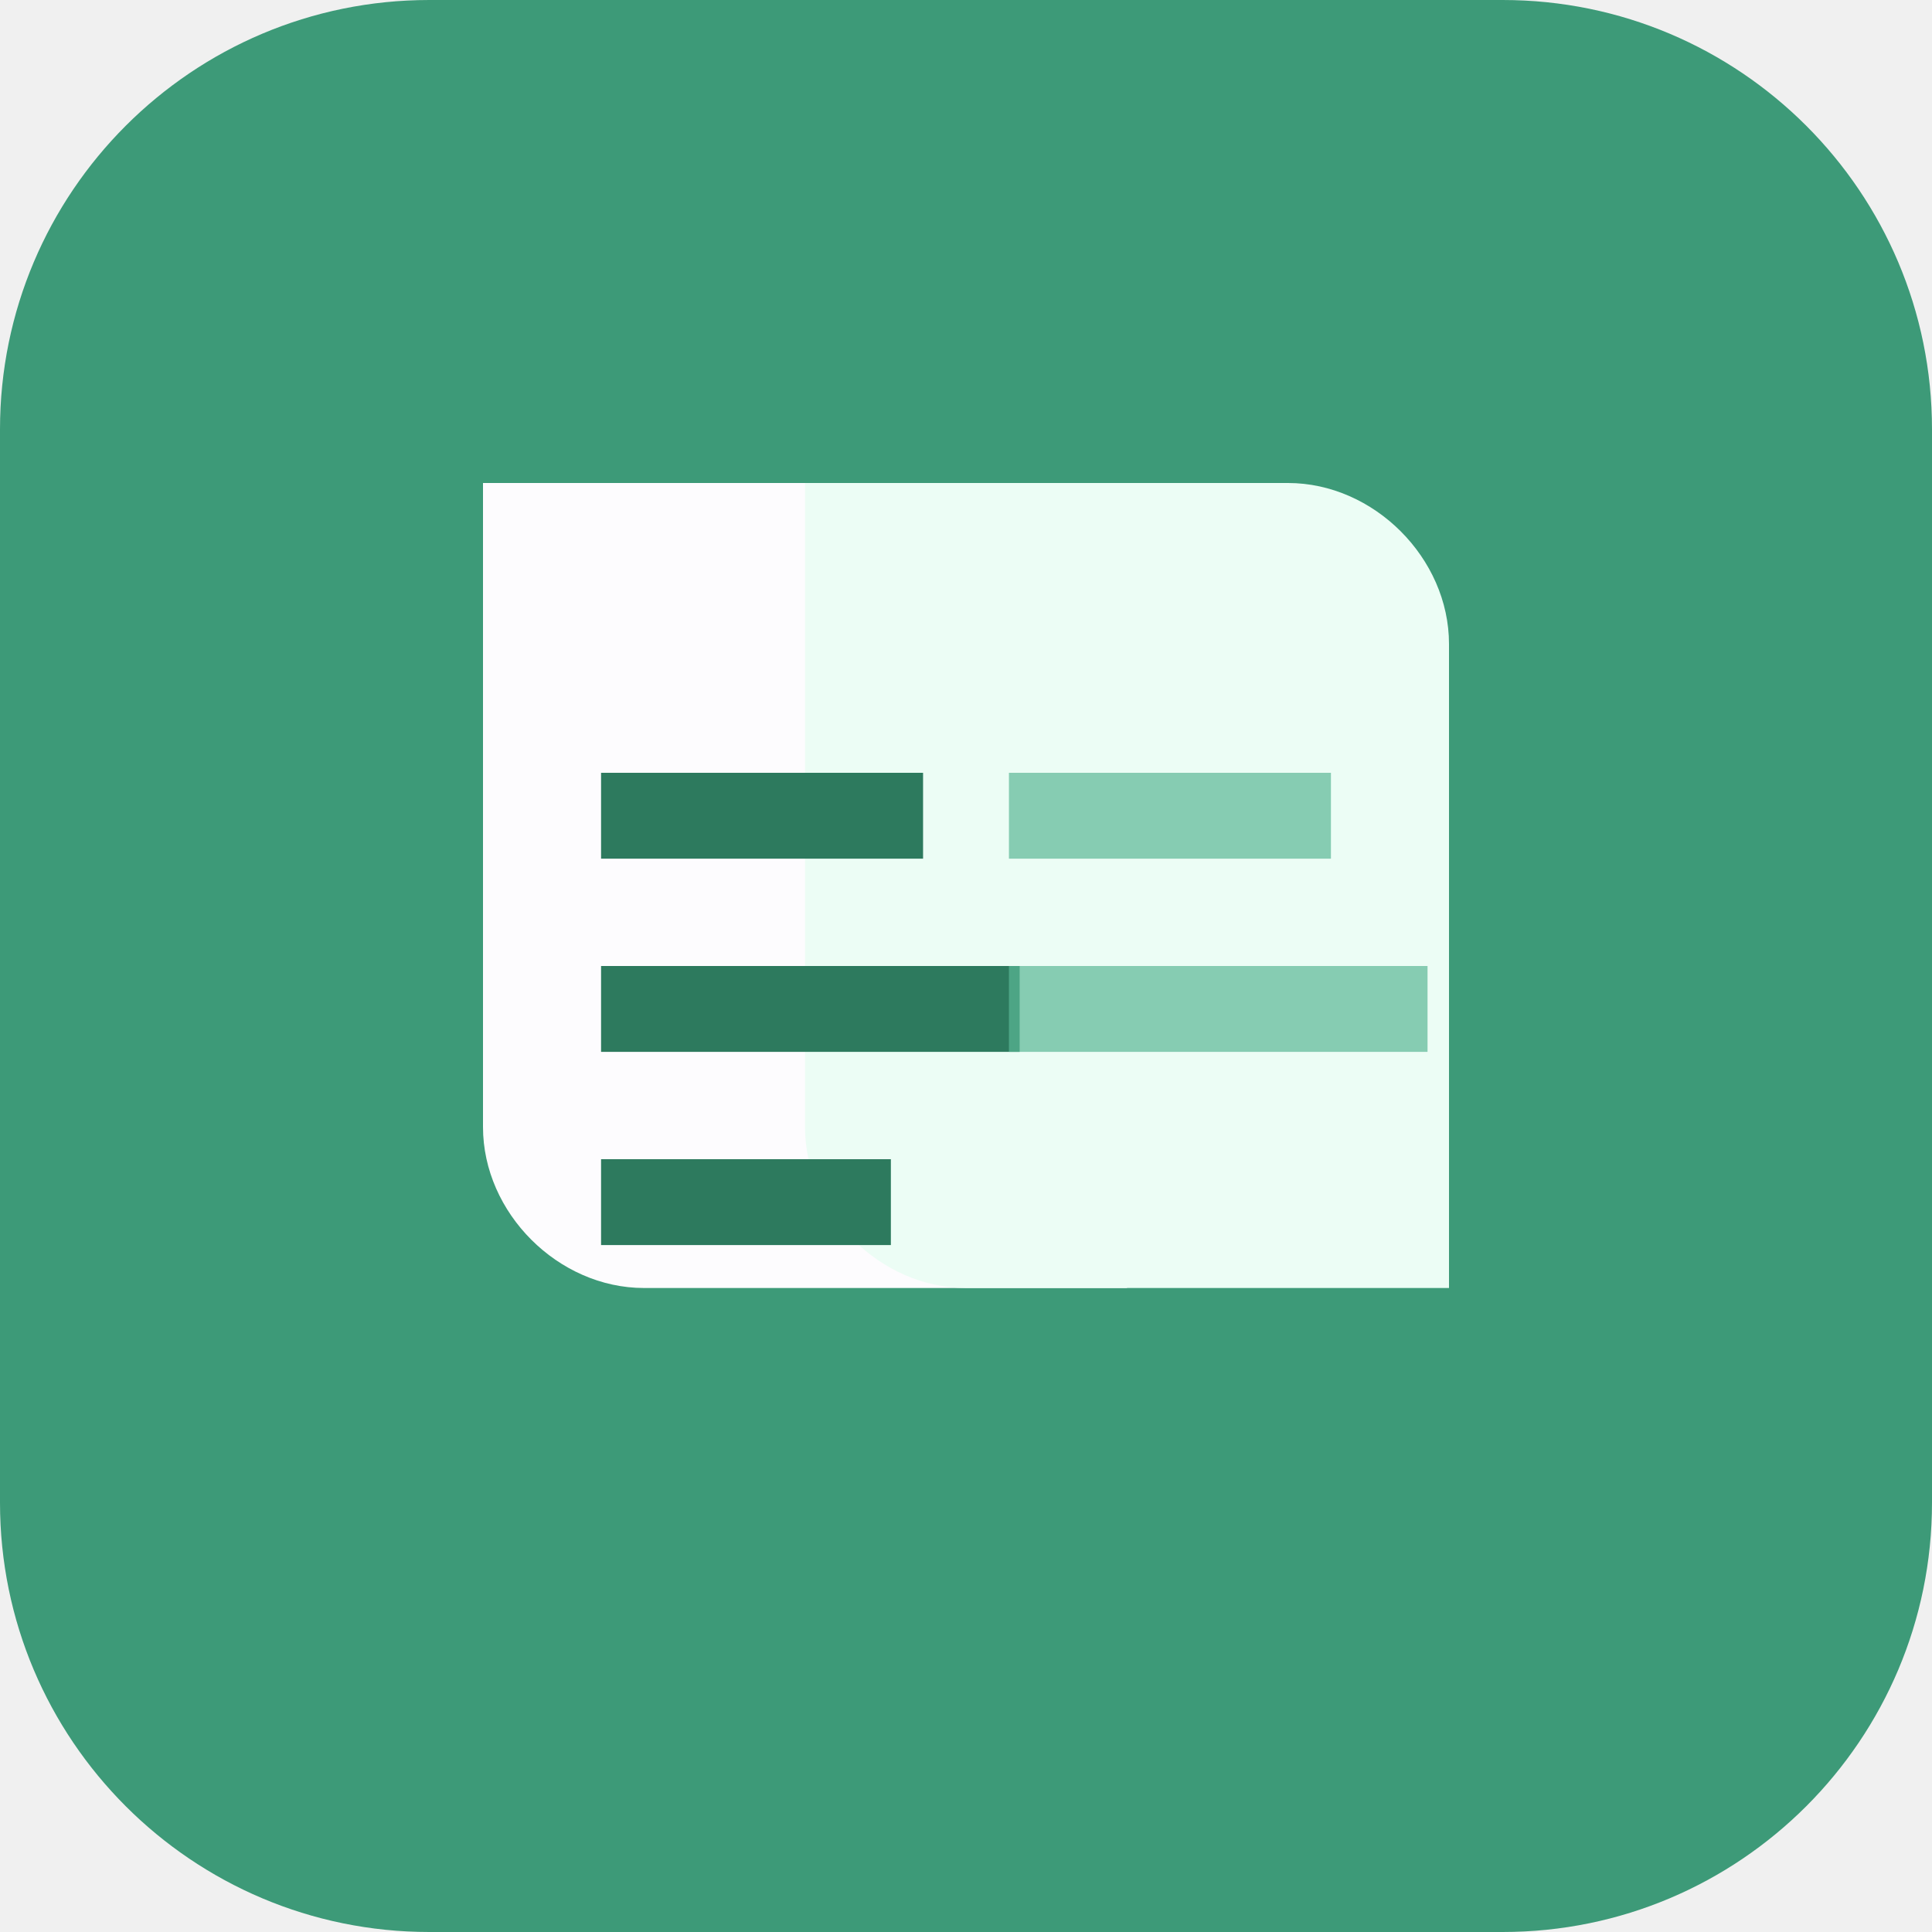
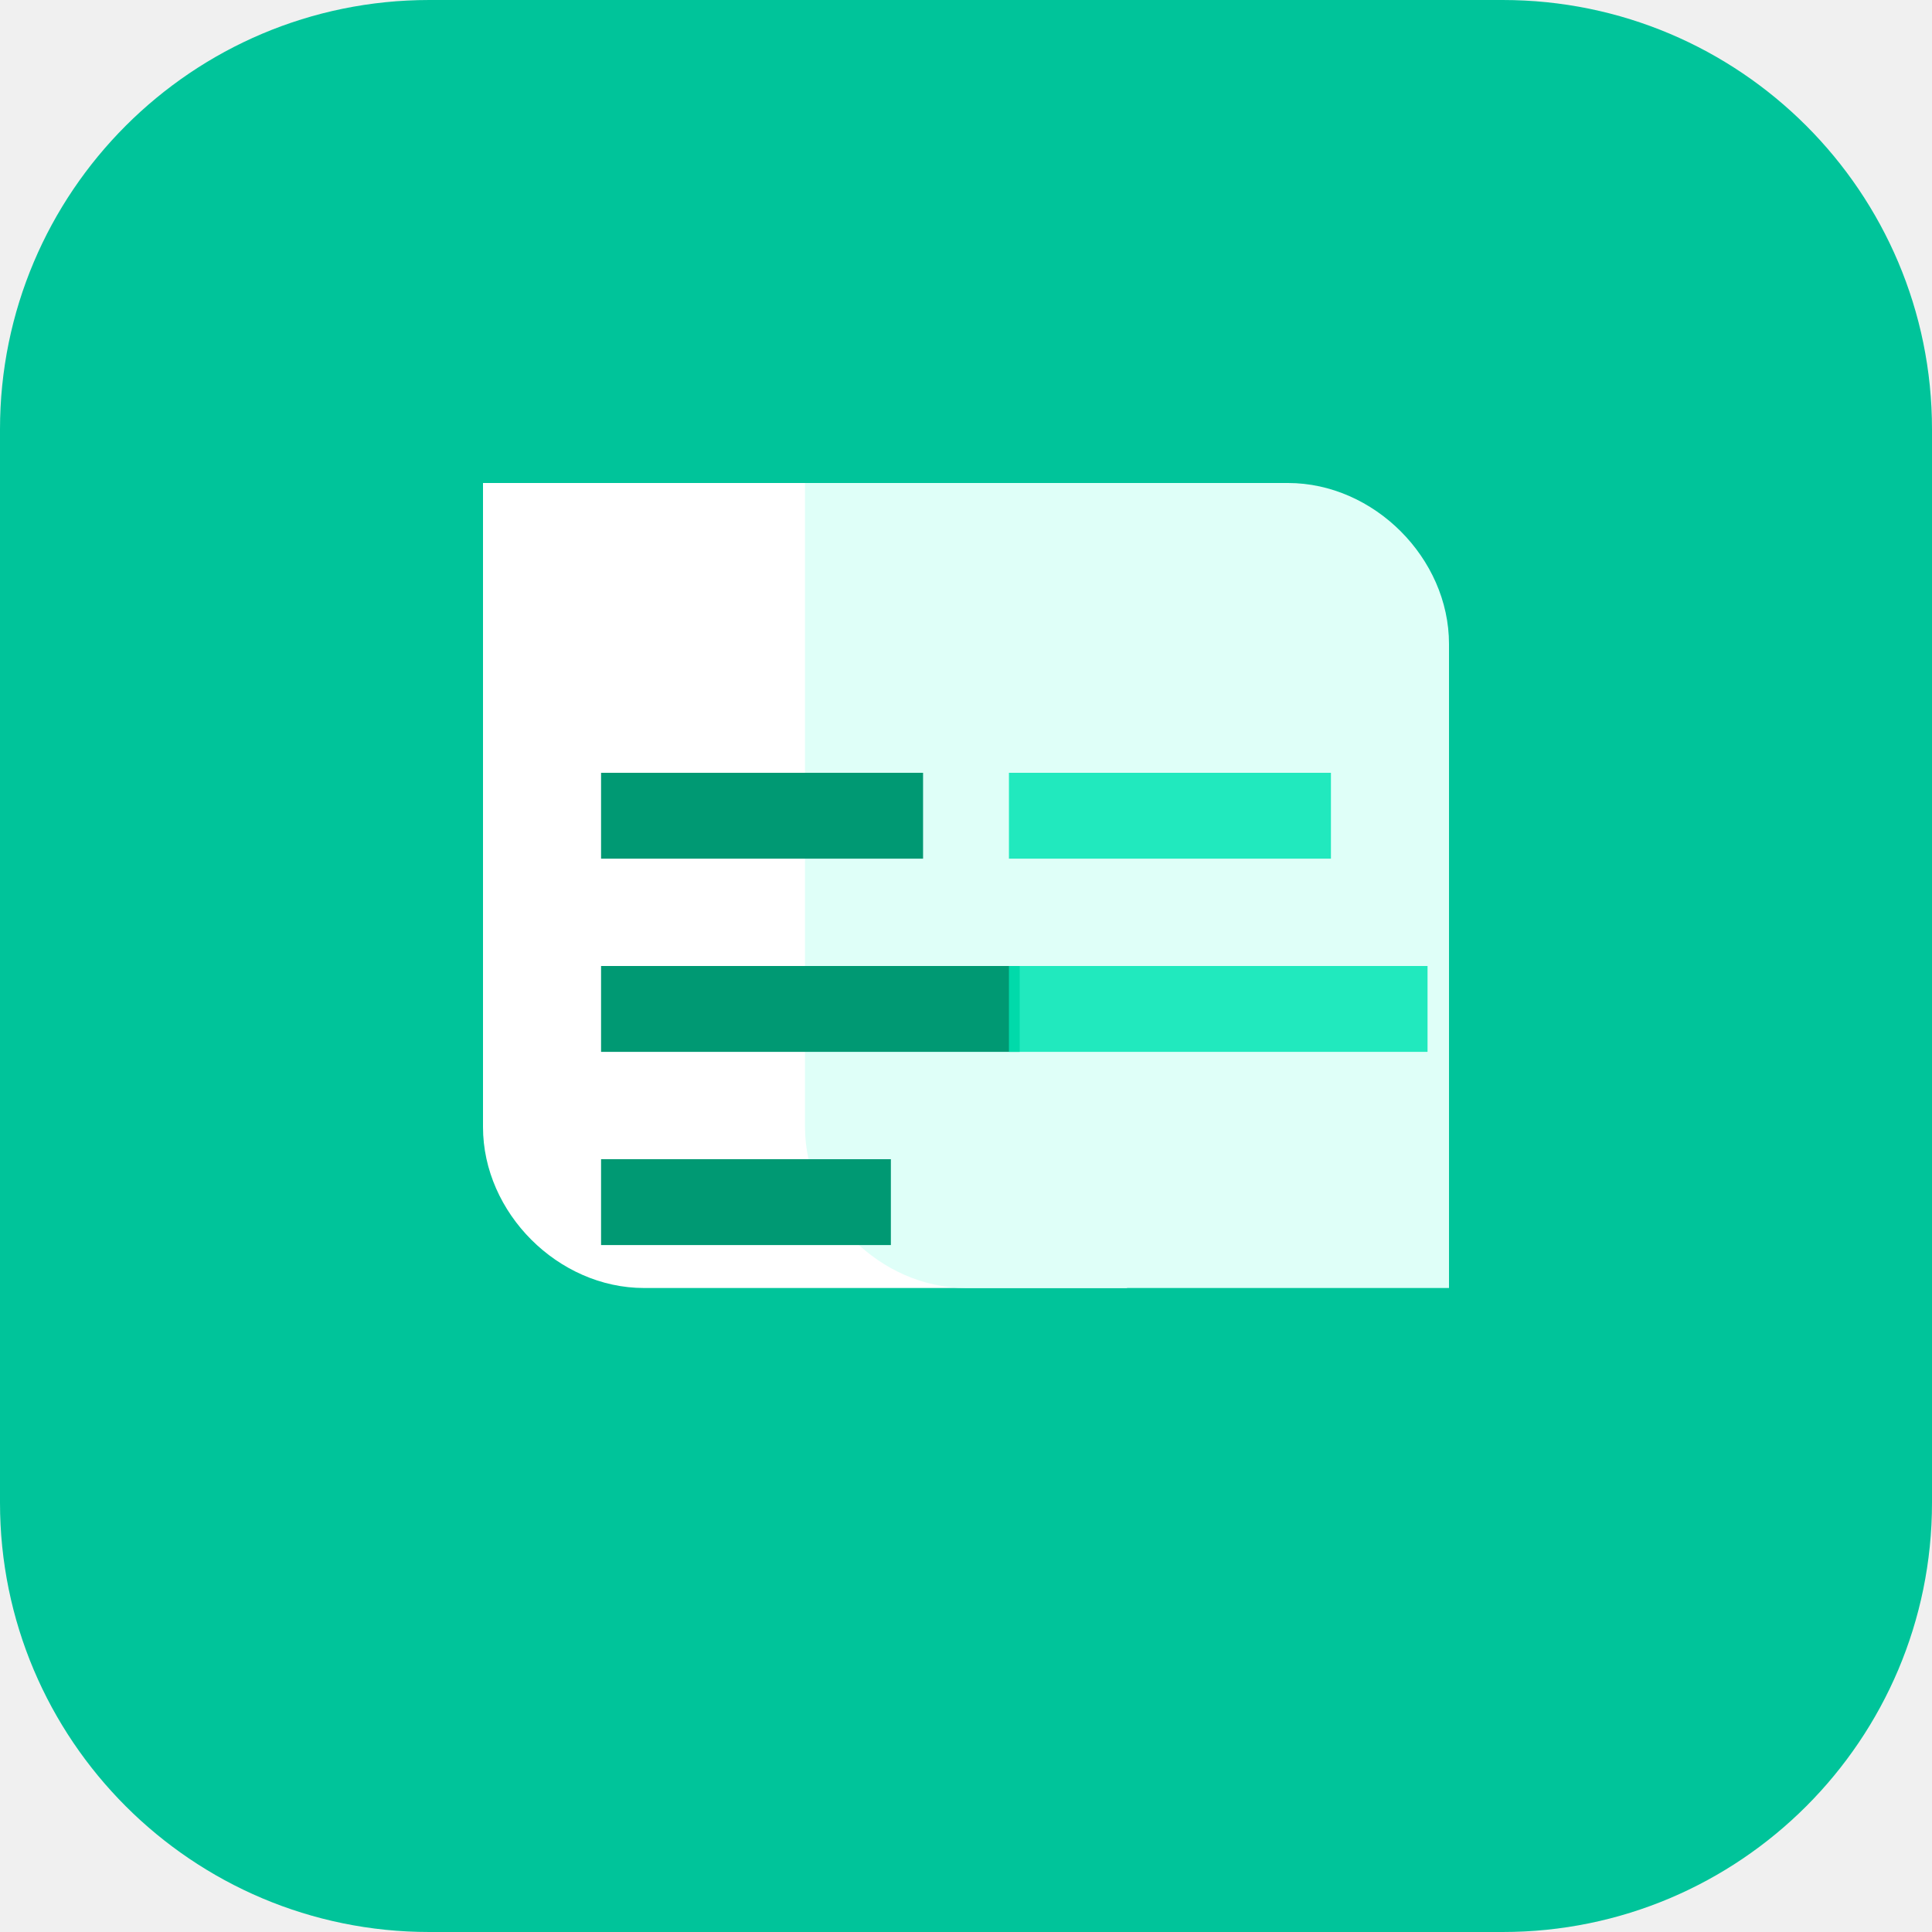
<svg xmlns="http://www.w3.org/2000/svg" viewBox="0 0 180 180" fill="none">
-   <rect width="180" height="180" rx="40" fill="#3D9A78" />
-   <path d="M45 45h45c8 0 15 7 15 15v60H60c-8 0-15-7-15-15V45z" fill="#FDFCFE" />
-   <path d="M75 45h45c8 0 15 7 15 15v60H90c-8 0-15-7-15-15V45z" fill="#ECFDF5" />
-   <path d="M56 72h30v8H56v-8zm0 18h39v8H56v-8zm0 18h27v8H56v-8z" fill="#2D7A5E" />
-   <path d="M94 72h30v8H94v-8zm0 18h39v8H94v-8z" fill="#5CB896" fill-opacity="0.7" />
+   <rect width="180" height="180" rx="40" fill="#00C49A" />
+   <path d="M45 45h45c8 0 15 7 15 15v60H60c-8 0-15-7-15-15V45z" fill="#FFFFFF" />
+   <path d="M75 45h45c8 0 15 7 15 15v60H90c-8 0-15-7-15-15V45z" fill="#DFFFF8" />
+   <path d="M56 72h30v8H56v-8zm0 18h39v8H56v-8zm0 18h27v8H56v-8z" fill="#009973" />
+   <path d="M94 72h30v8H94v-8zm0 18h39v8H94v-8z" fill="#00E5B4" fill-opacity="0.85" />
</svg>
